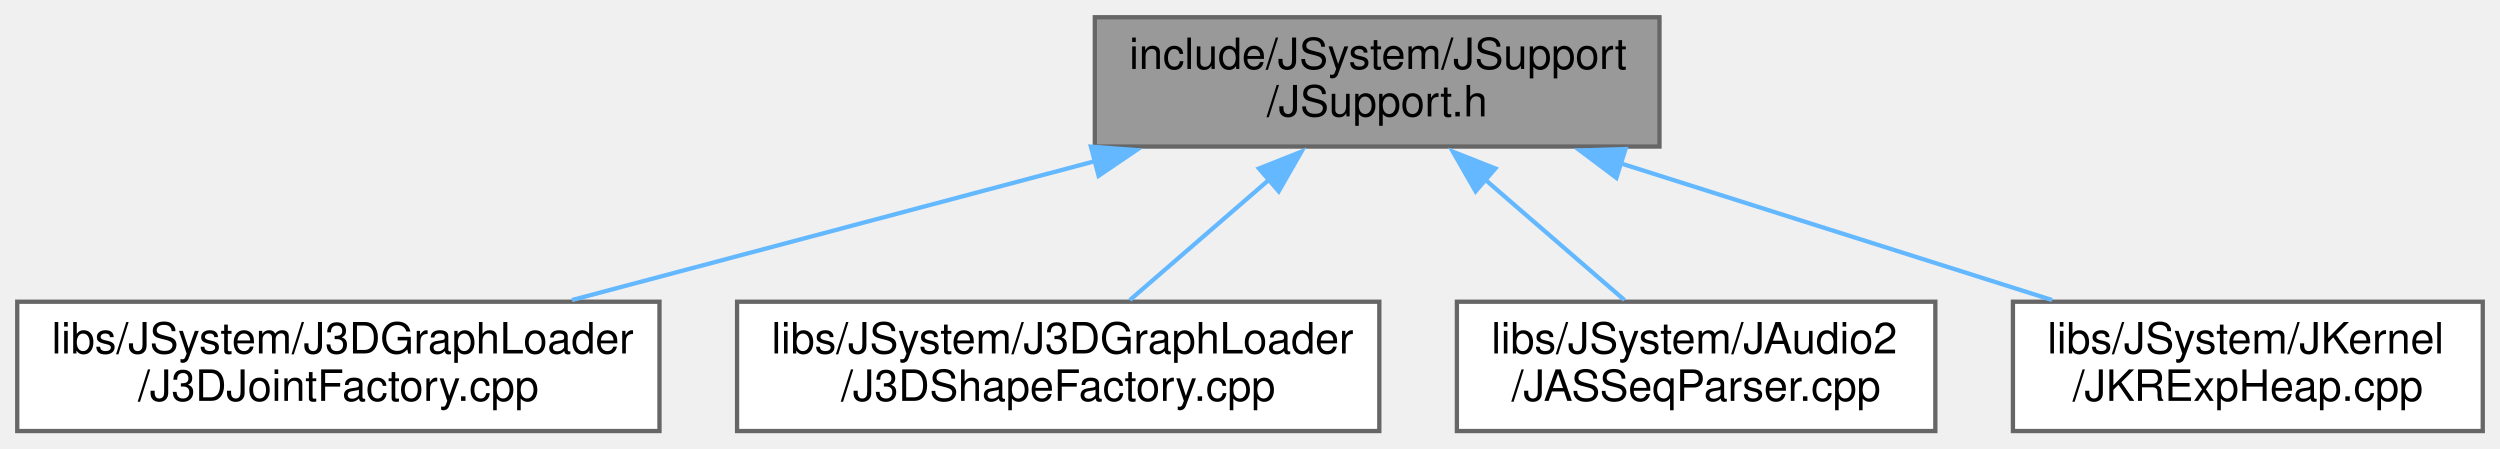
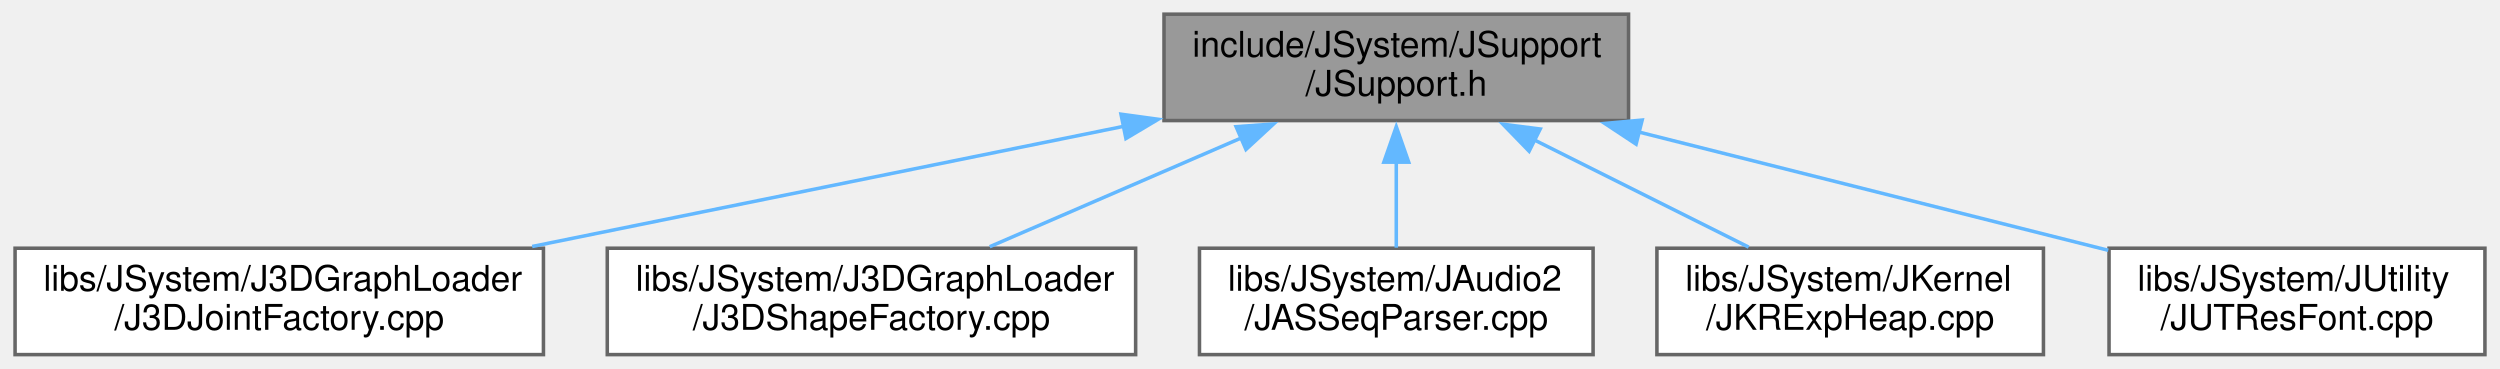
- <svg xmlns="http://www.w3.org/2000/svg" xmlns:xlink="http://www.w3.org/1999/xlink" width="580pt" height="104pt" viewBox="0.00 0.00 580.00 104.00">
+ <svg xmlns="http://www.w3.org/2000/svg" xmlns:xlink="http://www.w3.org/1999/xlink" width="705pt" height="104pt" viewBox="0.00 0.00 704.50 104.00">
  <g id="graph0" class="graph" transform="scale(1 1) rotate(0) translate(4 100)">
    <g id="node1" class="node">
      <g id="a_node1">
        <a xlink:title=" ">
-           <polygon fill="#999999" stroke="#666666" points="381,-96 250,-96 250,-66 381,-66 381,-96" />
-           <text text-anchor="start" x="258" y="-84" font-family="Helvetica,sans-Serif" font-size="10.00">include/JSystem/JSupport</text>
-           <text text-anchor="middle" x="315.5" y="-73" font-family="Helvetica,sans-Serif" font-size="10.00">/JSupport.h</text>
+           <polygon fill="#999999" stroke="#666666" points="455,-96 324,-96 324,-66 455,-66 455,-96" />
+           <text text-anchor="start" x="332" y="-84" font-family="Helvetica,sans-Serif" font-size="10.00">include/JSystem/JSupport</text>
+           <text text-anchor="middle" x="389.5" y="-73" font-family="Helvetica,sans-Serif" font-size="10.00">/JSupport.h</text>
        </a>
      </g>
    </g>
    <g id="node2" class="node">
      <g id="a_node2">
        <a xlink:href="J3DJointFactory_8cpp.html" target="_top" xlink:title=" ">
          <polygon fill="white" stroke="#666666" points="149,-30 0,-30 0,0 149,0 149,-30" />
          <text text-anchor="start" x="8" y="-18" font-family="Helvetica,sans-Serif" font-size="10.00">libs/JSystem/J3DGraphLoader</text>
          <text text-anchor="middle" x="74.5" y="-7" font-family="Helvetica,sans-Serif" font-size="10.00">/J3DJointFactory.cpp</text>
        </a>
      </g>
    </g>
    <g id="edge1" class="edge">
-       <path fill="none" stroke="#63b8ff" d="M250.14,-62.64C212.08,-52.53 164.66,-39.94 128.69,-30.39" />
-       <polygon fill="#63b8ff" stroke="#63b8ff" points="249.09,-65.98 259.65,-65.17 250.88,-59.22 249.09,-65.98" />
+       <path fill="none" stroke="#63b8ff" d="M312.59,-64.37C261.72,-54.04 195.51,-40.59 145.82,-30.49" />
+       <polygon fill="#63b8ff" stroke="#63b8ff" points="311.87,-67.8 322.37,-66.36 313.26,-60.94 311.87,-67.8" />
    </g>
    <g id="node3" class="node">
      <g id="a_node3">
        <a xlink:href="J3DShapeFactory_8cpp.html" target="_top" xlink:title=" ">
          <polygon fill="white" stroke="#666666" points="316,-30 167,-30 167,0 316,0 316,-30" />
          <text text-anchor="start" x="175" y="-18" font-family="Helvetica,sans-Serif" font-size="10.00">libs/JSystem/J3DGraphLoader</text>
          <text text-anchor="middle" x="241.5" y="-7" font-family="Helvetica,sans-Serif" font-size="10.00">/J3DShapeFactory.cpp</text>
        </a>
      </g>
    </g>
    <g id="edge2" class="edge">
-       <path fill="none" stroke="#63b8ff" d="M290.55,-58.42C279.87,-49.18 267.69,-38.65 258.13,-30.39" />
-       <polygon fill="#63b8ff" stroke="#63b8ff" points="288.08,-60.91 297.93,-64.81 292.66,-55.62 288.08,-60.91" />
+       <path fill="none" stroke="#63b8ff" d="M345.89,-61.14C323.18,-51.32 295.86,-39.51 274.86,-30.43" />
+       <polygon fill="#63b8ff" stroke="#63b8ff" points="344.33,-64.28 354.9,-65.04 347.11,-57.85 344.33,-64.28" />
    </g>
    <g id="node4" class="node">
      <g id="a_node4">
        <a xlink:href="JASSeqParser_8cpp.html" target="_top" xlink:title=" ">
          <polygon fill="white" stroke="#666666" points="445,-30 334,-30 334,0 445,0 445,-30" />
          <text text-anchor="start" x="342" y="-18" font-family="Helvetica,sans-Serif" font-size="10.00">libs/JSystem/JAudio2</text>
          <text text-anchor="middle" x="389.5" y="-7" font-family="Helvetica,sans-Serif" font-size="10.00">/JASSeqParser.cpp</text>
        </a>
      </g>
    </g>
    <g id="edge3" class="edge">
-       <path fill="none" stroke="#63b8ff" d="M340.45,-58.42C351.13,-49.18 363.31,-38.65 372.87,-30.39" />
-       <polygon fill="#63b8ff" stroke="#63b8ff" points="338.34,-55.62 333.07,-64.81 342.92,-60.91 338.34,-55.62" />
+       <path fill="none" stroke="#63b8ff" d="M389.5,-54.39C389.5,-46.13 389.5,-37.28 389.5,-30.16" />
+       <polygon fill="#63b8ff" stroke="#63b8ff" points="386,-54.28 389.5,-64.28 393,-54.28 386,-54.28" />
    </g>
    <g id="node5" class="node">
      <g id="a_node5">
        <a xlink:href="JKRExpHeap_8cpp.html" target="_top" xlink:title=" ">
          <polygon fill="white" stroke="#666666" points="572,-30 463,-30 463,0 572,0 572,-30" />
          <text text-anchor="start" x="471" y="-18" font-family="Helvetica,sans-Serif" font-size="10.00">libs/JSystem/JKernel</text>
          <text text-anchor="middle" x="517.5" y="-7" font-family="Helvetica,sans-Serif" font-size="10.00">/JKRExpHeap.cpp</text>
        </a>
      </g>
    </g>
    <g id="edge4" class="edge">
-       <path fill="none" stroke="#63b8ff" d="M371.94,-62.12C403.55,-52.1 442.45,-39.78 472.08,-30.39" />
-       <polygon fill="#63b8ff" stroke="#63b8ff" points="371,-58.74 362.53,-65.1 373.12,-65.42 371,-58.74" />
+       <path fill="none" stroke="#63b8ff" d="M428.32,-60.59C447.82,-50.84 471.02,-39.24 488.87,-30.31" />
+       <polygon fill="#63b8ff" stroke="#63b8ff" points="426.96,-57.36 419.58,-64.96 430.09,-63.62 426.96,-57.36" />
+     </g>
+     <g id="node6" class="node">
+       <g id="a_node6">
+         <a xlink:href="JUTResFont_8cpp.html" target="_top" xlink:title=" ">
+           <polygon fill="white" stroke="#666666" points="696.5,-30 590.5,-30 590.5,0 696.5,0 696.5,-30" />
+           <text text-anchor="start" x="598.5" y="-18" font-family="Helvetica,sans-Serif" font-size="10.00">libs/JSystem/JUtility</text>
+           <text text-anchor="middle" x="643.5" y="-7" font-family="Helvetica,sans-Serif" font-size="10.00">/JUTResFont.cpp</text>
+         </a>
+       </g>
+     </g>
+     <g id="edge5" class="edge">
+       <path fill="none" stroke="#63b8ff" d="M457.97,-62.75C499.54,-52.27 551.83,-39.1 590.29,-29.41" />
+       <polygon fill="#63b8ff" stroke="#63b8ff" points="457.13,-59.35 448.29,-65.19 458.84,-66.14 457.13,-59.35" />
    </g>
  </g>
</svg>
